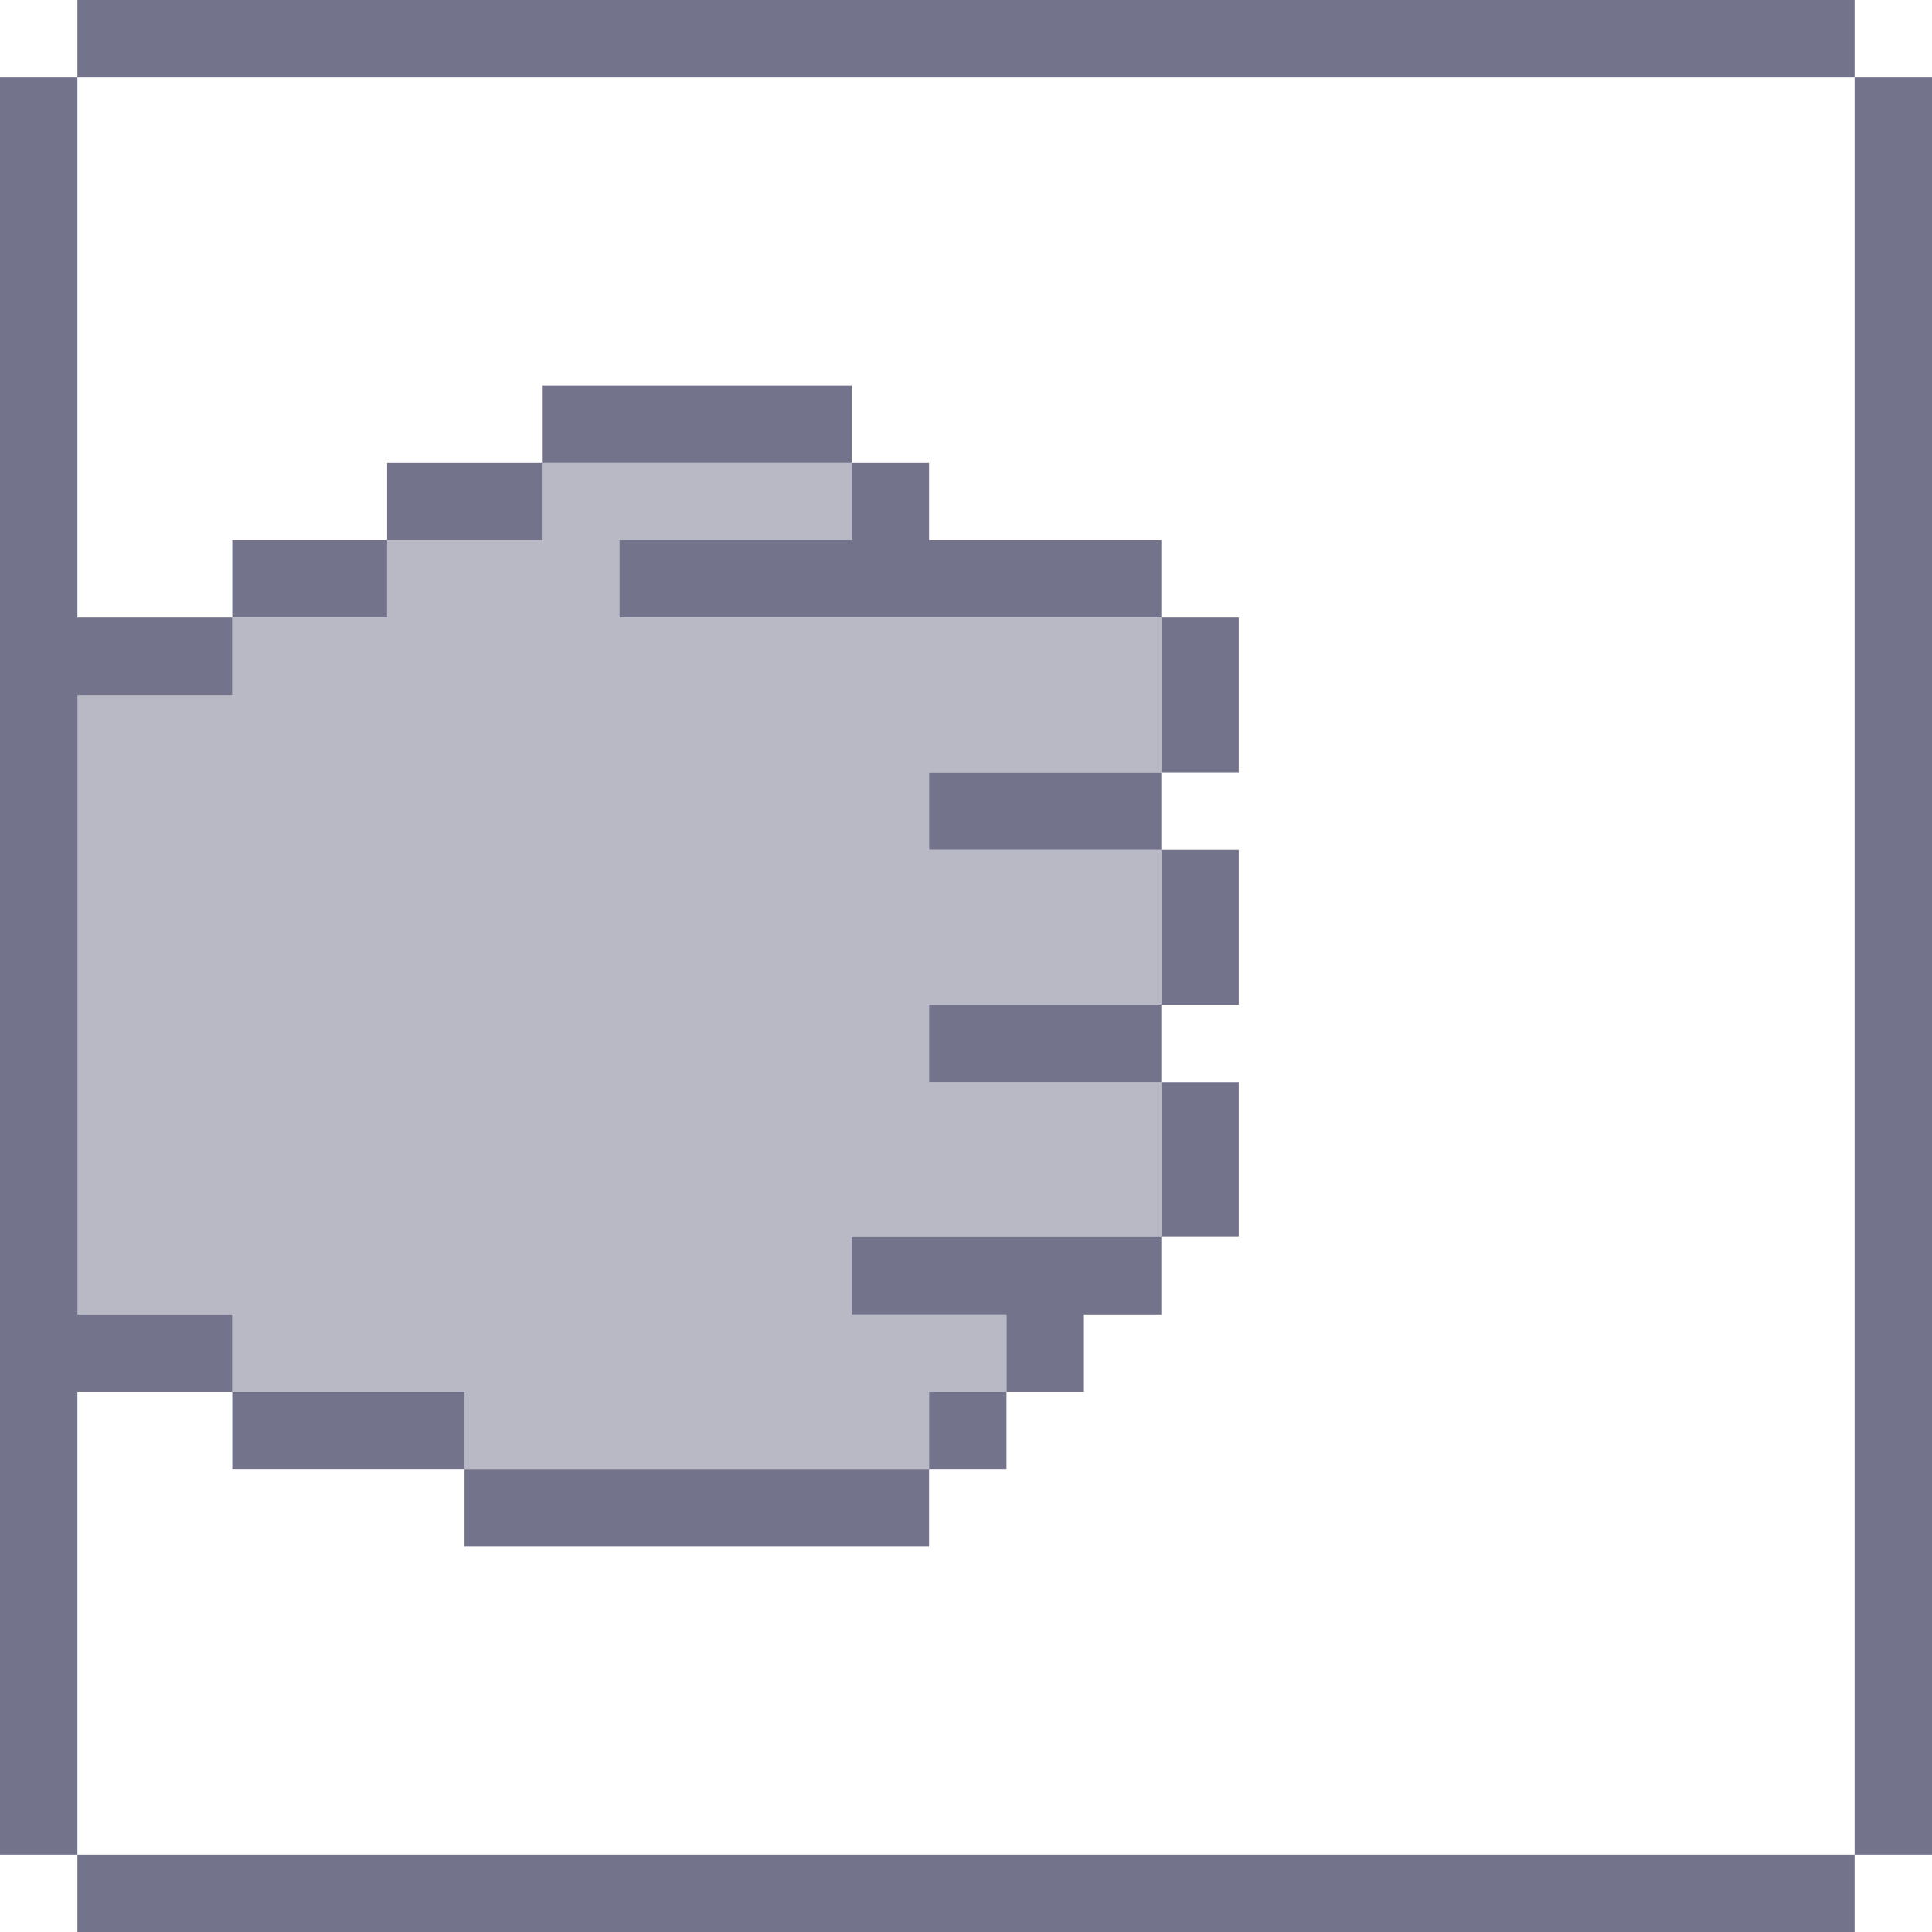
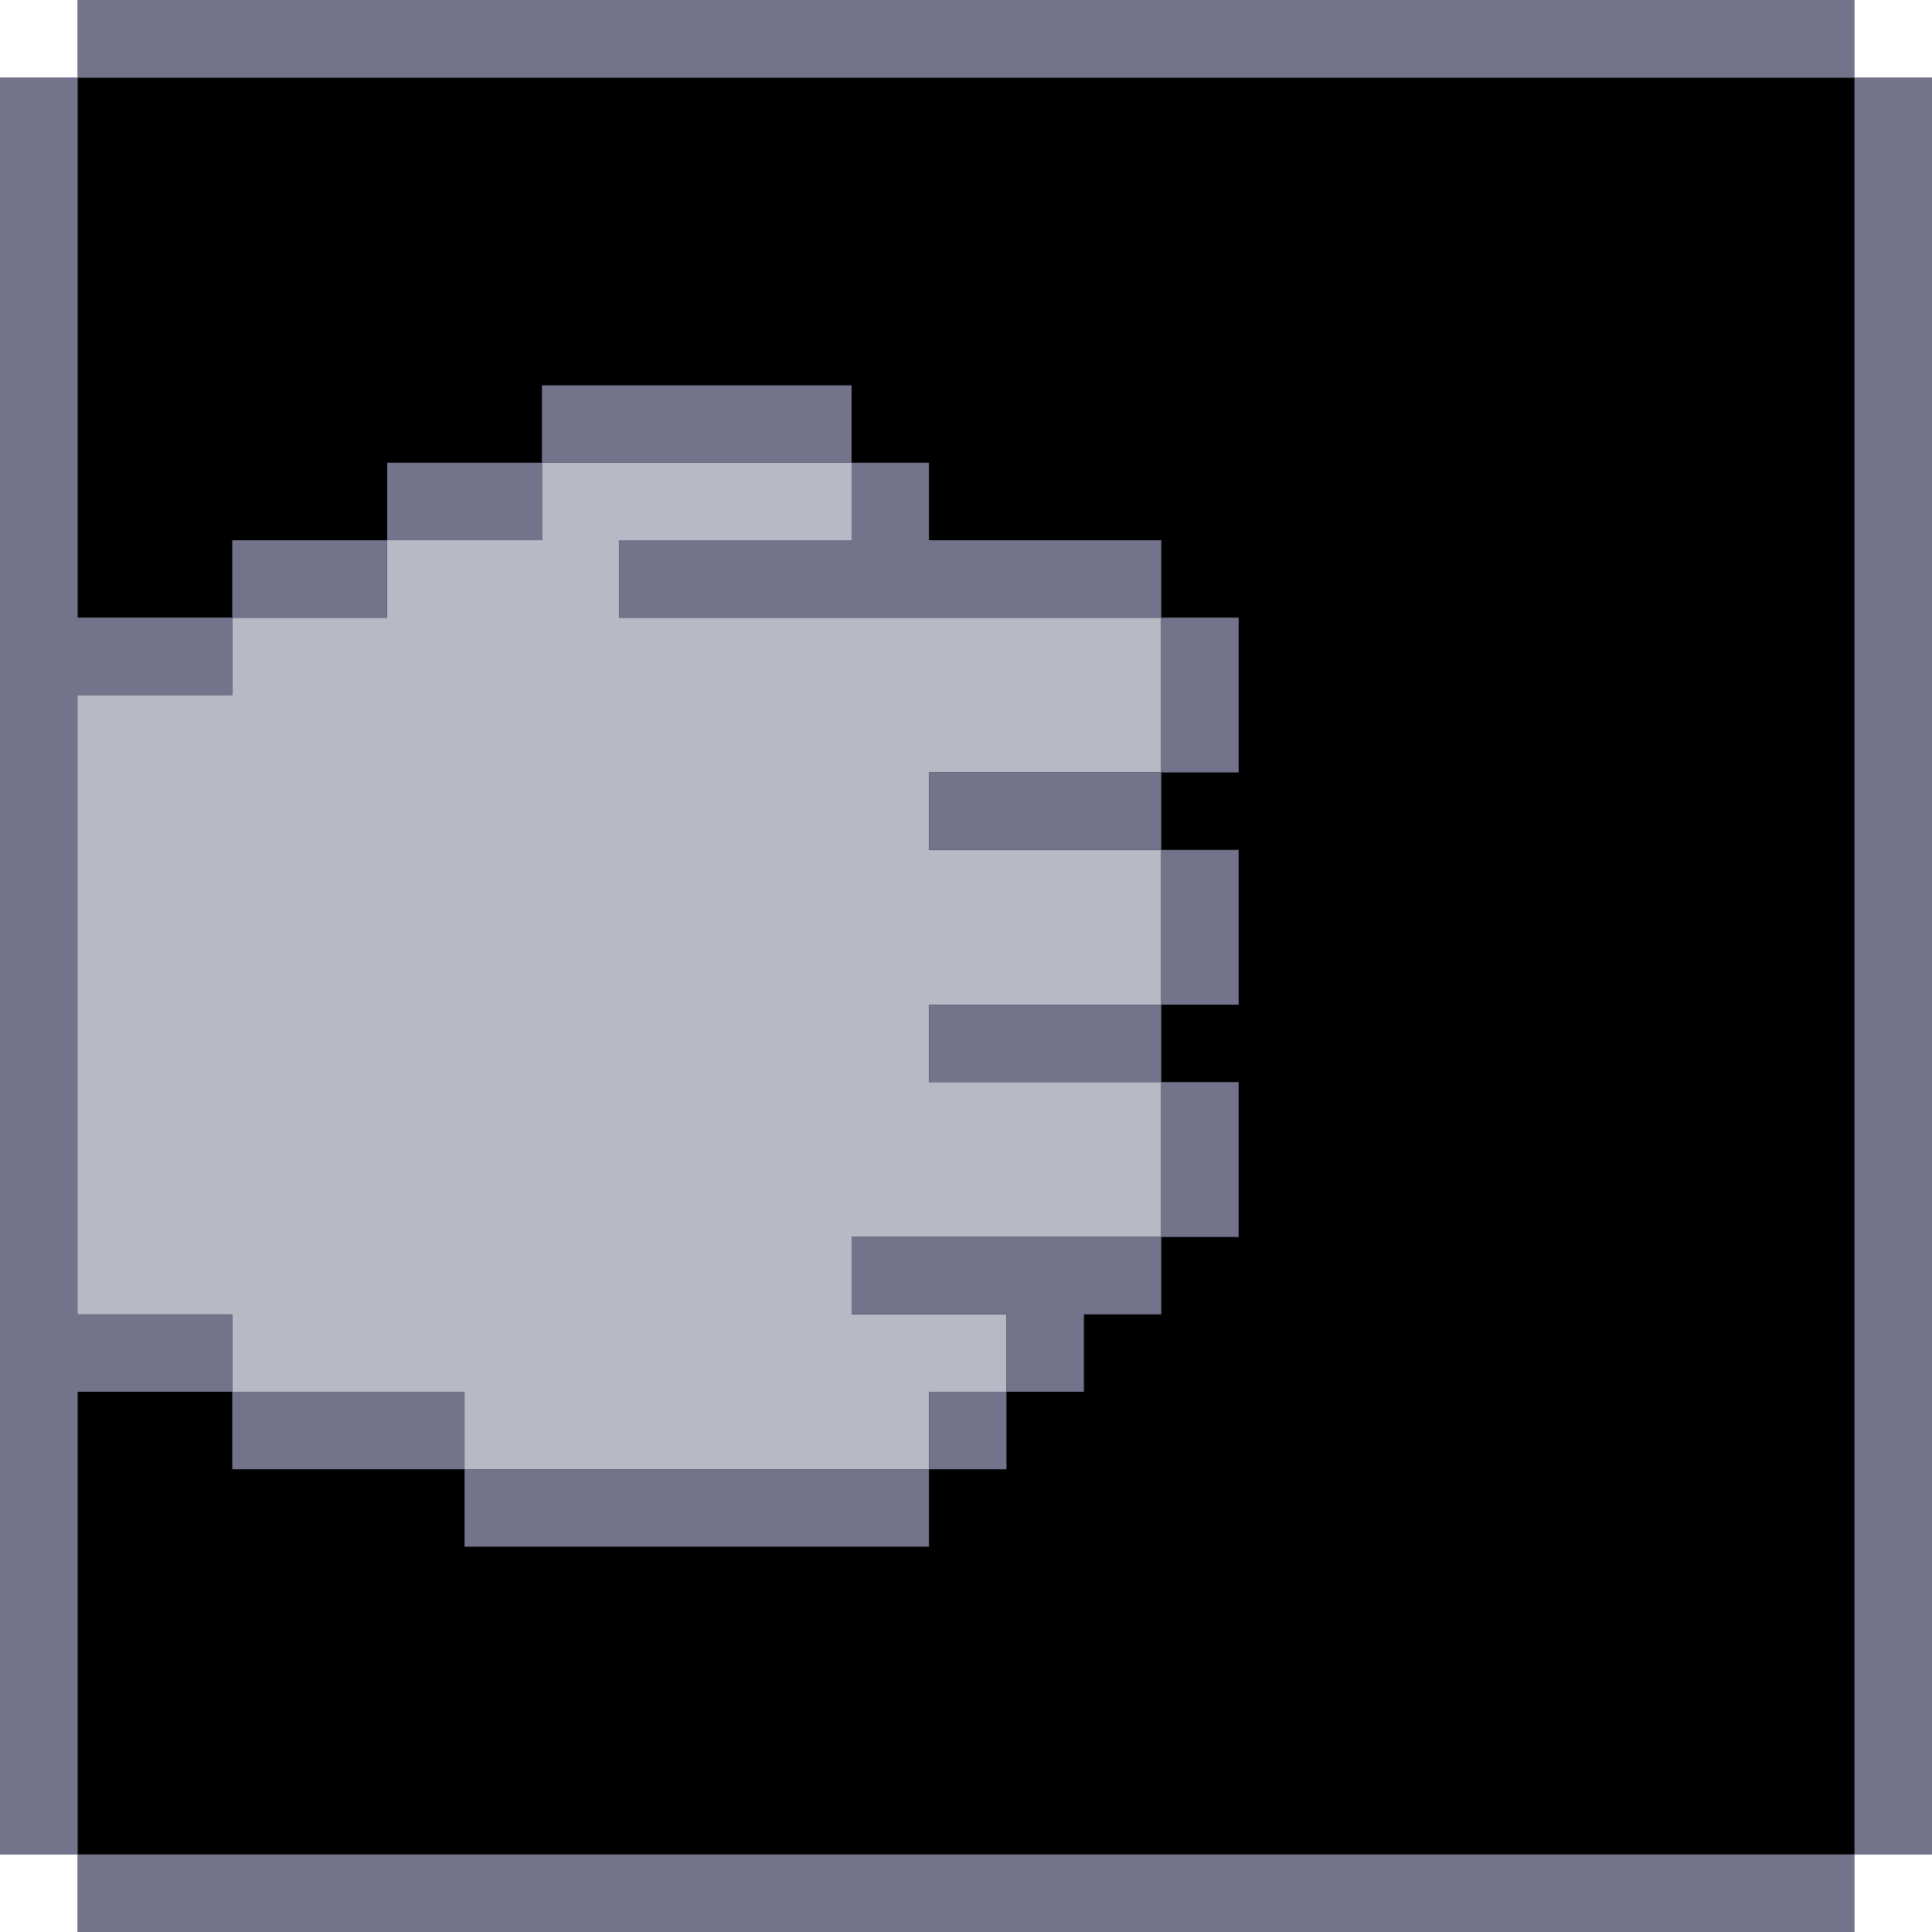
<svg xmlns="http://www.w3.org/2000/svg" width="100%" height="100%" viewBox="0 0 16 16" version="1.1" xml:space="preserve" style="fill-rule:evenodd;clip-rule:evenodd;stroke-linejoin:round;stroke-miterlimit:2;">
  <g transform="matrix(1,0,0,1,0,-18)">
    <g transform="matrix(1,0,0,1,0,18)">
-       <rect id="rock-inactive" x="0" y="0" width="16" height="16" style="fill:none;" />
+       <rect id="rock-dark" x="0" y="0" width="16" height="16" style="fill:none;" />
      <clipPath id="_clip1">
-         <rect id="rock-inactive1" x="0" y="0" width="16" height="16" />
+         <rect id="rock-dark1" x="0" y="0" width="16" height="16" />
      </clipPath>
      <g clip-path="url(#_clip1)">
+         <g transform="matrix(1.19671,0,0,1.31068,-1.13839,-120.662)">
+           <rect x="1.487" y="92.55" width="12.299" height="11.229" />
+         </g>
        <g transform="matrix(1.10816,0,0,1.05551,-1.75498,-0.429381)">
          <path d="M3.319,5.253L3.319,5.86L2.162,5.86L2.162,10.72L3.319,10.72L3.319,11.327L5.055,11.327L5.055,11.934L8.527,11.934L8.527,11.327L9.105,11.327L9.105,10.72L7.948,10.72L7.948,10.112L10.262,10.112L10.262,8.897L8.527,8.897L8.527,8.29L10.262,8.29L10.262,7.075L8.527,7.075L8.527,6.467L10.262,6.467L10.262,5.253L6.212,5.253L6.212,4.645L7.948,4.645L7.948,4.038L5.634,4.038L5.634,4.645L4.477,4.645L4.477,5.253L3.319,5.253Z" style="fill:rgb(185,185,198);" />
        </g>
        <g transform="matrix(7.85191e-17,1.28231,-1.28231,7.85191e-17,18.5936,-0.655625)">
          <path d="M3.5,9L3.5,11L3,11L3,9L3.5,9ZM3.5,11L4,11L4,12L3.5,12L3.5,11ZM4,12L4.5,12L4.5,13L4,13L4,12ZM4.5,13L5,13L5,14L9,14L9,13L9.5,13L9.5,14.5L4.5,14.5L4.5,13ZM9.5,13L9.5,11.5L10,11.5L10,13L9.5,13ZM10,11.5L10,8.5L10.5,8.5L10.5,11.5L10,11.5ZM10,8.5L9.5,8.5L9.5,8L10,8L10,8.5ZM9.5,8L9,8L9,9L8.5,9L8.5,7L9,7L9,7.5L9.5,7.5L9.5,8ZM8.5,7L7.5,7L7.5,6.5L8.5,6.5L8.5,7ZM7.5,7L7.5,8.5L7,8.5L7,7L7.5,7ZM7,7L6,7L6,6.5L7,6.5L7,7ZM6,7L6,8.5L5.5,8.5L5.5,7L6,7ZM5.5,7L4.5,7L4.5,6.5L5.5,6.5L5.5,7ZM4.5,7L4.5,10.5L4,10.5L4,9L3.5,9L3.5,8.5L4,8.5L4,7L4.5,7Z" style="fill:rgb(115,115,140);" />
        </g>
        <path d="M0.641,15.359L0,15.359L0,0.641L0.641,0.641L0.641,15.359ZM0.641,0.641L0.641,0L15.359,-0L15.359,0.641L0.641,0.641ZM15.359,0.641L16,0.641L16,15.359L15.359,15.359L15.359,0.641ZM15.359,15.359L15.359,16L0.641,16L0.641,15.359L15.359,15.359Z" style="fill:rgb(115,115,140);" />
      </g>
    </g>
  </g>
</svg>
